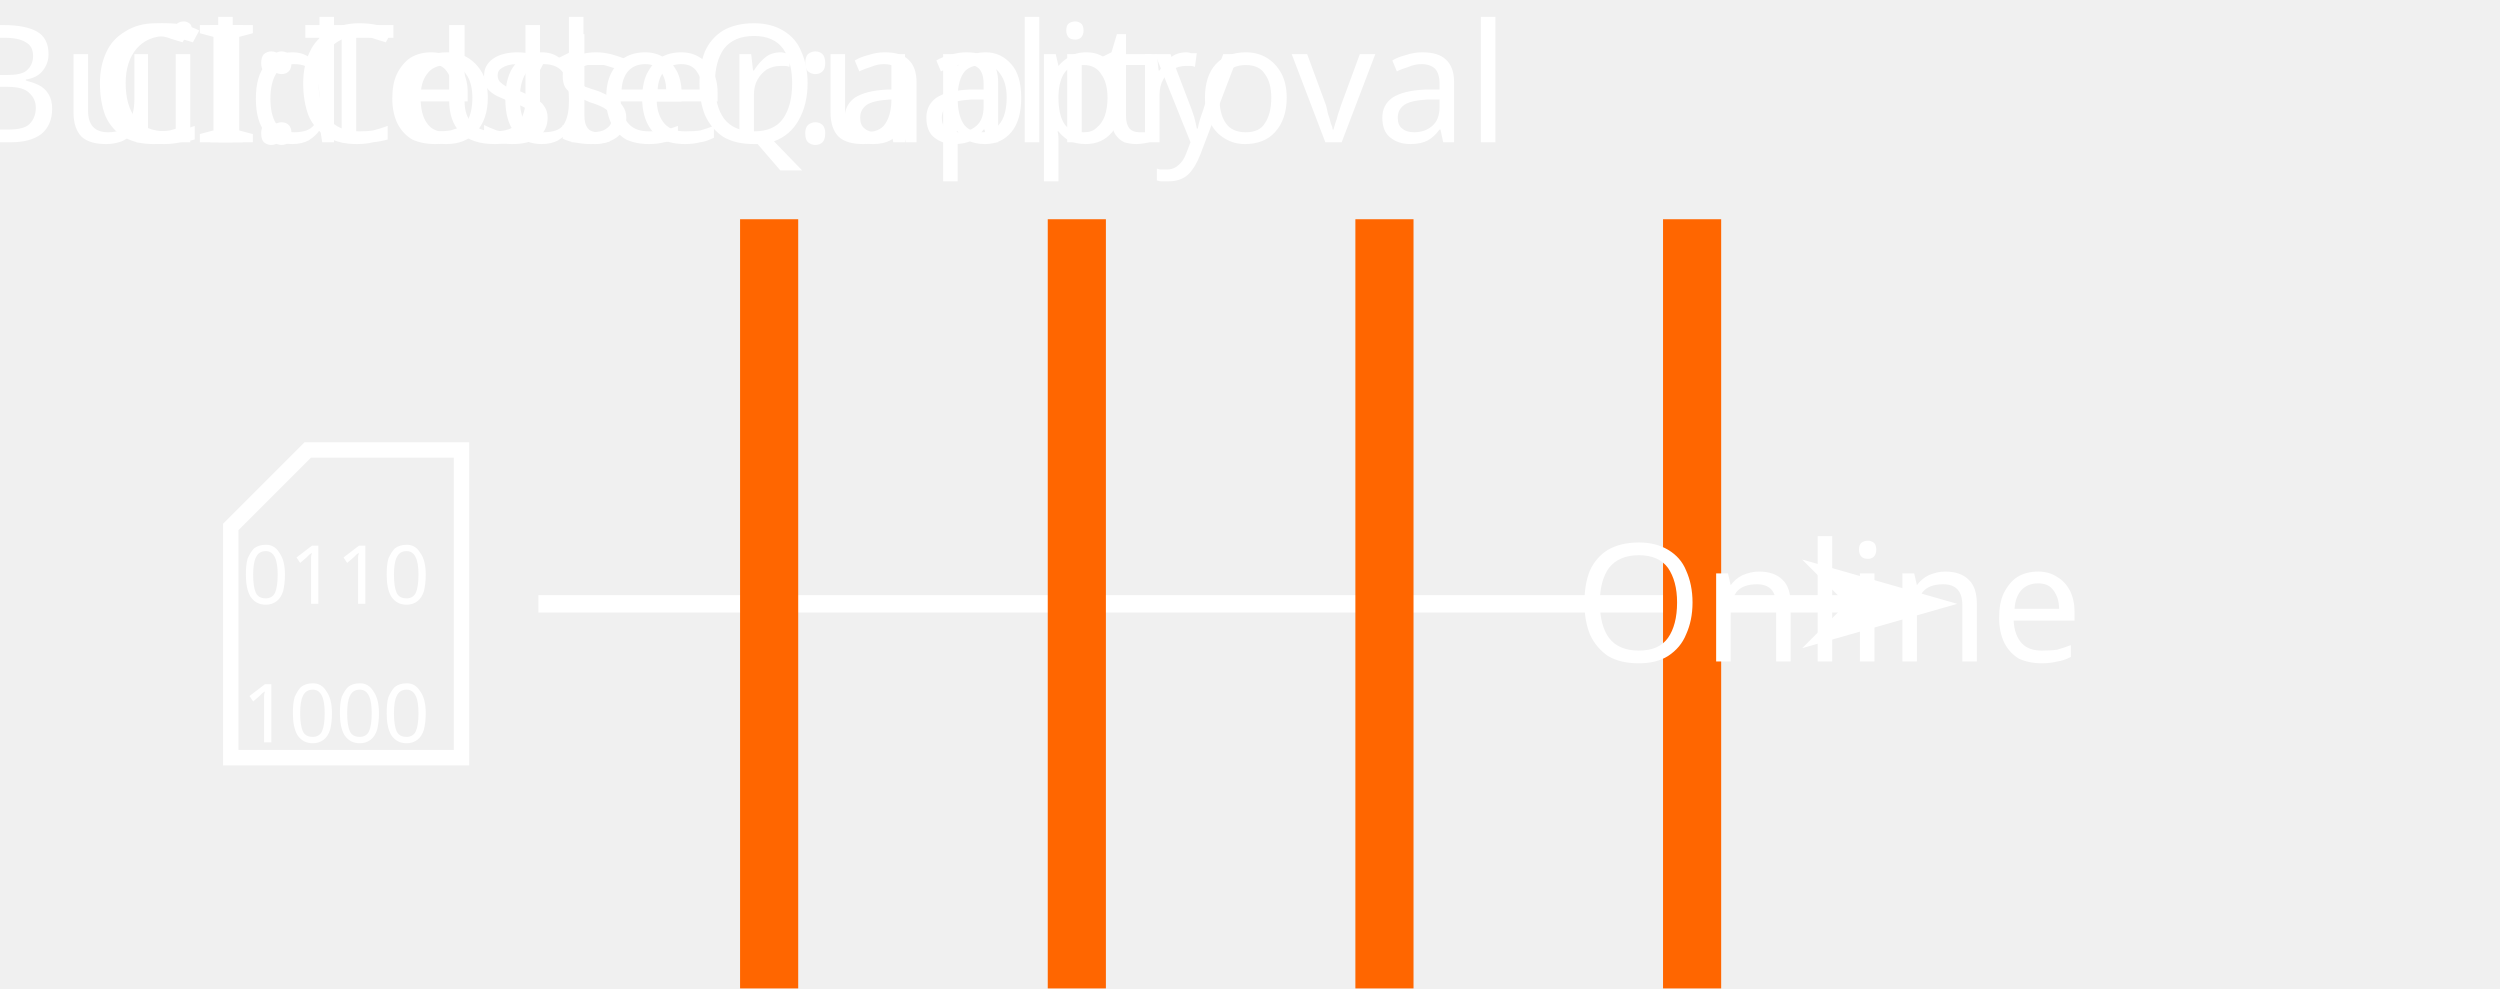
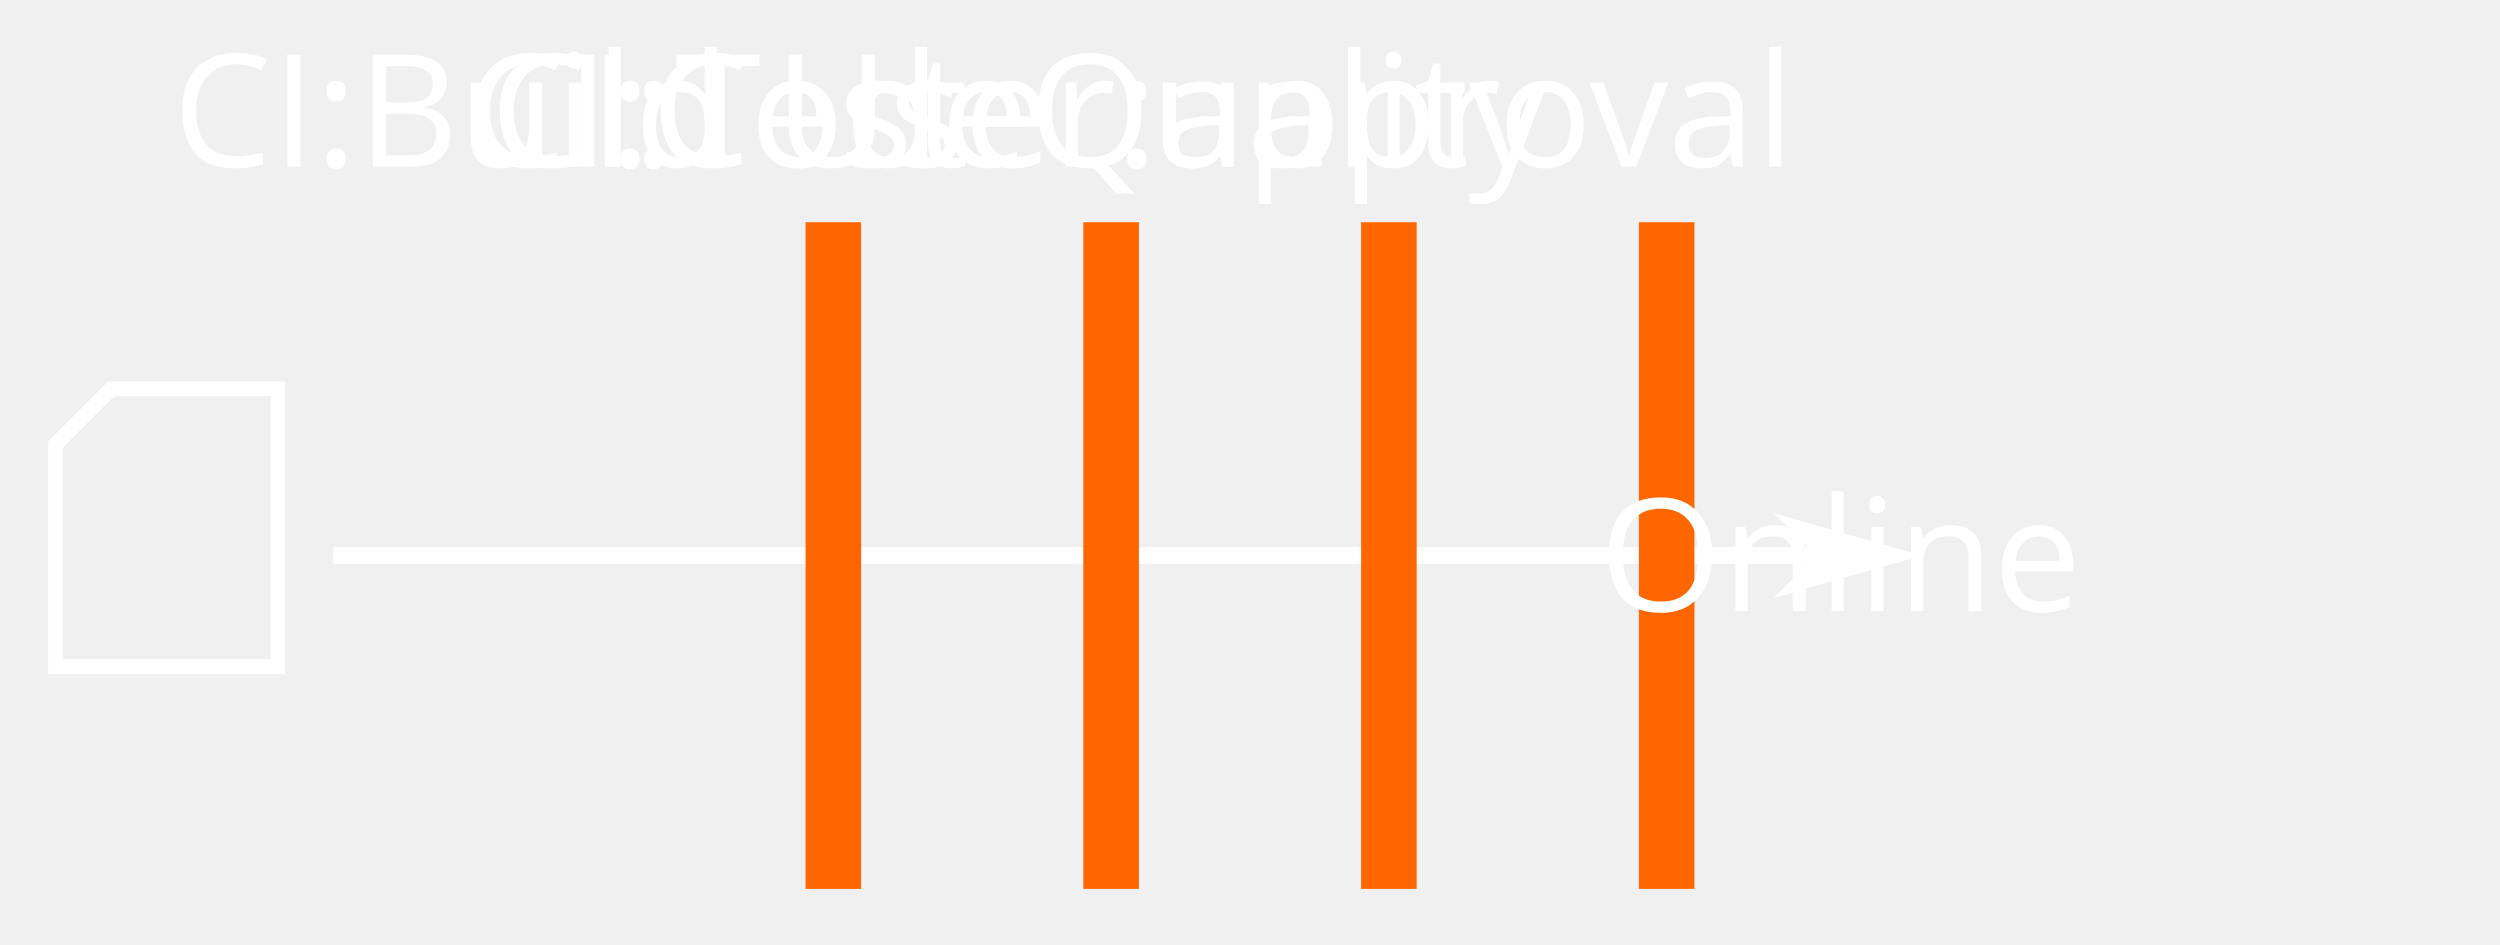
- <svg xmlns="http://www.w3.org/2000/svg" width="43mm" height="17mm" viewBox="0 0 43 17" version="1.1" id="svg21195">
+ <svg xmlns="http://www.w3.org/2000/svg" width="45mm" height="17mm" viewBox="0 0 45 17" version="1.1" id="svg21195">
  <defs id="defs21189">
+     <style type="text/css" id="style5868"> @font-face { font-family: "Open Sans"; font-style: normal; font-weight: 400; src: local("Open Sans"), local("OpenSans"), url("https://fonts.gstatic.com/s/opensans/v13/cJZKeOuBrn4kERxqtaUH3VtXRa8TVwTICgirnJhmVJw.woff2") format("woff2"); unicode-range: U+0-FF, U+131, U+152-153, U+2C6, U+2DA, U+2DC, U+2000-206F, U+2074, U+20AC, U+2212, U+2215; } </style>
    <marker orient="auto" refY="0" refX="0" id="Torso" style="overflow:visible">
-       <g id="g5052" transform="scale(0.7)" style="fill:#000000;fill-opacity:1;stroke:#000000;stroke-opacity:1">
+       <g id="g5052" style="fill:#000000;fill-opacity:1;stroke:#000000;stroke-opacity:1">
        <path id="path5038" d="m -4.779,-3.24 c 2.35,0.366 5.3,1.938 5.037,3.627 C -0.005,2.078 -2.213,2.618 -4.563,2.252 -6.913,1.886 -8.521,0.752 -8.258,-0.938 -7.995,-2.628 -7.13,-3.605 -4.779,-3.24 Z" style="fill:#000000;fill-opacity:1;fill-rule:evenodd;stroke:#000000;stroke-width:1.25;stroke-opacity:1" />
        <path id="path5040" d="M 4.46,0.089 C -2.556,-4.378 5.225,-3.906 -0.848,-8.72" style="fill:#000000;fill-opacity:1;fill-rule:evenodd;stroke:#000000;stroke-width:1pt;stroke-opacity:1" />
        <path id="path5042" d="M 4.93,0.058 C -1.387,1.749 1.803,5.478 -4.945,7.546" style="fill:#000000;fill-opacity:1;fill-rule:evenodd;stroke:#000000;stroke-width:1pt;stroke-opacity:1" />
        <rect id="rect5044" transform="matrix(0.527536,-0.849533,0.887668,0.460484,0,0)" y="-1.741" x="-10.392" height="2.761" width="2.637" style="fill:#000000;fill-opacity:1;fill-rule:evenodd;stroke:#000000;stroke-width:1pt;stroke-opacity:1" />
        <rect id="rect5046" transform="matrix(0.671205,-0.741272,0.790802,0.612072,0,0)" y="-7.963" x="4.959" height="2.861" width="2.733" style="fill:#000000;fill-opacity:1;fill-rule:evenodd;stroke:#000000;stroke-width:1pt;stroke-opacity:1" />
        <path id="path5048" transform="matrix(0,-1.109517,1.109517,0,25.96648,19.71619)" d="m 16.78,-28.685 a 0.607,0.607 0 1 0 -1.215,0 0.607,0.607 0 1 0 1.215,0 z" style="fill:#000000;fill-opacity:1;fill-rule:evenodd;stroke:#000000;stroke-width:1pt;stroke-opacity:1" />
        <path id="path5050" transform="matrix(0,-1.109517,1.109517,0,26.8245,16.99126)" d="m 16.78,-28.685 a 0.607,0.607 0 1 0 -1.215,0 0.607,0.607 0 1 0 1.215,0 z" style="fill:#000000;fill-opacity:1;fill-rule:evenodd;stroke:#000000;stroke-width:1pt;stroke-opacity:1" />
      </g>
    </marker>
    <marker orient="auto" refY="0" refX="0" id="Arrow1Mend" style="overflow:visible">
      <path id="path4835" d="M 0,0 5,-5 -12.5,0 5,5 Z" style="fill:#ffffff;fill-opacity:1;fill-rule:evenodd;stroke:#ffffff;stroke-width:1pt;stroke-opacity:1" transform="matrix(-0.4,0,0,-0.4,-4,0)" />
    </marker>
    <marker orient="auto" refY="0" refX="0" id="Arrow1Lend" style="overflow:visible">
      <path id="path4829" d="M 0,0 5,-5 -12.5,0 5,5 Z" style="fill:#000000;fill-opacity:1;fill-rule:evenodd;stroke:#000000;stroke-width:1pt;stroke-opacity:1" transform="matrix(-0.8,0,0,-0.8,-10,0)" />
    </marker>
  </defs>
-   <g id="layer1" transform="translate(-54.10729,-56.42709)">
-     <g id="g21768" transform="translate(3.836458,3.6530884e-6)">
-       <path id="path21742" d="m 54.24,65.49 v 3.969 h 3.969 v -5.292 h -2.646 z" style="fill:none;fill-rule:evenodd;stroke:#ffffff;stroke-width:0.265px;stroke-linecap:butt;stroke-linejoin:miter;stroke-opacity:1" />
-       <text id="text21746" y="66.812" x="54.438" style="font-size:10.583px;line-height:0px;font-family:sans-serif;text-align:start;letter-spacing:0px;word-spacing:0px;text-anchor:start;fill:#ffffff;fill-opacity:1;stroke:none;stroke-width:0.265px;stroke-linecap:butt;stroke-linejoin:miter;stroke-opacity:1" xml:space="preserve">
-         <tspan dy="0" style="font-style:normal;font-variant:normal;font-weight:normal;font-stretch:normal;font-size:1.411px;line-height:0px;font-family:sans-serif;-inkscape-font-specification:'sans-serif, Normal';font-variant-ligatures:normal;font-variant-caps:normal;font-variant-numeric:normal;font-feature-settings:normal;text-align:start;writing-mode:lr-tb;text-anchor:start;fill:#ffffff;fill-opacity:1;stroke:none;stroke-width:0.265px;stroke-opacity:1" y="66.812" x="54.438" id="tspan21744">0110</tspan>
-         <tspan id="tspan21760" style="font-style:normal;font-variant:normal;font-weight:normal;font-stretch:normal;font-size:1.411px;line-height:0px;font-family:sans-serif;-inkscape-font-specification:'sans-serif, Normal';font-variant-ligatures:normal;font-variant-caps:normal;font-variant-numeric:normal;font-feature-settings:normal;text-align:start;writing-mode:lr-tb;text-anchor:start;fill:#ffffff;fill-opacity:1;stroke:none;stroke-width:0.265px;stroke-opacity:1" y="69.195" x="54.438">1000</tspan>
+   <g id="layer1">
+     <g id="g9607">
+       <path id="path21742" d="m 1,8 v 4 H 5 V 7 H 2 Z" style="fill:none;fill-rule:evenodd;stroke:#ffffff;stroke-width:0.265px;stroke-linecap:butt;stroke-linejoin:miter;stroke-opacity:1" />
+       <text id="text21746" y="9" x="3" style="font-size:10.583px;line-height:0px;font-family:sans-serif;text-align:center;letter-spacing:0px;word-spacing:0px;text-anchor:middle;fill:#ffffff;fill-opacity:1;stroke:none;stroke-width:0.265px;stroke-linecap:butt;stroke-linejoin:miter;stroke-opacity:1" xml:space="preserve">
+         <tspan dy="0" style="font-style:normal;font-variant:normal;font-weight:normal;font-stretch:normal;font-size:1.411px;line-height:0px;font-family:'Open Sans';-inkscape-font-specification:'Open Sans';font-variant-ligatures:normal;font-variant-caps:normal;font-variant-numeric:normal;font-feature-settings:normal;text-align:center;writing-mode:lr-tb;text-anchor:middle;fill:#ffffff;fill-opacity:1;stroke:none;stroke-width:0.265px;stroke-opacity:1" y="9" x="3" id="tspan21744">0110</tspan>
+         <tspan id="tspan21760" style="font-style:normal;font-variant:normal;font-weight:normal;font-stretch:normal;font-size:1.411px;line-height:0px;font-family:'Open Sans';-inkscape-font-specification:'Open Sans';font-variant-ligatures:normal;font-variant-caps:normal;font-variant-numeric:normal;font-feature-settings:normal;text-align:center;writing-mode:lr-tb;text-anchor:middle;fill:#ffffff;fill-opacity:1;stroke:none;stroke-width:0.265px;stroke-opacity:1" y="11.383" x="3">1000</tspan>
      </text>
    </g>
-     <path style="fill:#ffffff;fill-rule:evenodd;stroke:#ffffff;stroke-width:0.3;stroke-linecap:butt;stroke-linejoin:miter;stroke-miterlimit:4;stroke-dasharray:none;stroke-opacity:1;marker-end:url(#Arrow1Mend)" d="m 63.368,66.813 h 23.812" id="arrow" />
-     <g id="walls" transform="translate(2.645834)">
-       <g transform="translate(1.190624,1.32292)" id="g21920">
-         <path style="fill:none;fill-rule:evenodd;stroke:#ff6600;stroke-width:1;stroke-linecap:butt;stroke-linejoin:miter;stroke-miterlimit:4;stroke-dasharray:none;stroke-opacity:1" d="m 63.5,58.875 10e-7,6.615 v 6.615" id="frag_wall1" />
-         <text xml:space="preserve" style="font-size:10.583px;line-height:2.646px;font-family:sans-serif;text-align:center;letter-spacing:0px;word-spacing:0px;text-anchor:middle;fill:#ffffff;fill-opacity:1;stroke:none;stroke-width:0.265px;stroke-linecap:butt;stroke-linejoin:miter;stroke-opacity:1" x="63.5" y="57.552" id="frag_text1">
-           <tspan id="tspan21913" x="63.5" y="57.552" style="font-size:2.822px;text-align:center;text-anchor:middle;fill:#ffffff;fill-opacity:1;stroke:none;stroke-width:0.265px;stroke-opacity:1">CI:Build</tspan>
-         </text>
-       </g>
-       <g transform="translate(-1.455209,1.32292)" id="g21968">
-         <path style="fill:none;fill-rule:evenodd;stroke:#ff6600;stroke-width:1;stroke-linecap:butt;stroke-linejoin:miter;stroke-miterlimit:4;stroke-dasharray:none;stroke-opacity:1" d="m 71.438,58.875 v 6.615 6.615" id="frag_wall2" />
-         <text xml:space="preserve" style="font-size:10.583px;line-height:2.646px;font-family:sans-serif;text-align:center;letter-spacing:0px;word-spacing:0px;text-anchor:middle;fill:#ffffff;stroke:#000000;stroke-width:0.265px;stroke-linecap:butt;stroke-linejoin:miter;stroke-opacity:1" x="71.438" y="57.552" id="frag_text2">
-           <tspan id="tspan21913-5" x="71.438" y="57.552" style="font-size:2.822px;text-align:center;text-anchor:middle;fill:#ffffff;stroke:none;stroke-width:0.265px">CI:Test</tspan>
-         </text>
-       </g>
-       <g transform="translate(11.77396,1.32292)" id="g21920-7">
-         <path id="frag_wall3" d="m 63.5,58.875 10e-7,6.615 -10e-7,6.615" style="fill:none;fill-rule:evenodd;stroke:#ff6600;stroke-width:1;stroke-linecap:butt;stroke-linejoin:miter;stroke-miterlimit:4;stroke-dasharray:none;stroke-opacity:1" />
-         <text id="frag_text3" y="57.552" x="63.5" style="font-size:10.583px;line-height:2.646px;font-family:sans-serif;text-align:center;letter-spacing:0px;word-spacing:0px;text-anchor:middle;fill:#ffffff;stroke:#000000;stroke-width:0.265px;stroke-linecap:butt;stroke-linejoin:miter;stroke-opacity:1" xml:space="preserve">
-           <tspan style="font-size:2.822px;text-align:center;text-anchor:middle;fill:#ffffff;stroke:none;stroke-width:0.265px" y="57.552" x="63.5" id="tspan21913-7">CI:CodeQuality</tspan>
-         </text>
-       </g>
-       <g transform="translate(17.06563,1.32292)" id="g21920-7-0">
-         <path id="frag_wall4" d="m 63.5,58.875 v 6.615 6.615" style="fill:none;fill-rule:evenodd;stroke:#ff6600;stroke-width:1;stroke-linecap:butt;stroke-linejoin:miter;stroke-miterlimit:4;stroke-dasharray:none;stroke-opacity:1" />
-         <text id="frag_text4" y="57.552" x="63.5" style="font-size:10.583px;line-height:2.646px;font-family:sans-serif;text-align:center;letter-spacing:0px;word-spacing:0px;text-anchor:middle;fill:#ffffff;stroke:#000000;stroke-width:0.265px;stroke-linecap:butt;stroke-linejoin:miter;stroke-opacity:1" xml:space="preserve">
-           <tspan id="tspan21994" style="font-size:2.822px;text-align:center;text-anchor:middle;fill:#ffffff;stroke:none;stroke-width:0.265px" y="57.552" x="63.5">User:approval</tspan>
-         </text>
-       </g>
+     <path style="fill:#ffffff;fill-rule:evenodd;stroke:#ffffff;stroke-width:0.3;stroke-linecap:butt;stroke-linejoin:miter;stroke-miterlimit:4;stroke-dasharray:none;stroke-opacity:1;marker-end:url(#Arrow1Mend)" d="M 6,10 H 34" id="arrow" />
+     <text xml:space="preserve" style="font-style:normal;font-variant:normal;font-weight:normal;font-stretch:normal;font-size:10.583px;line-height:2.646px;font-family:'Open Sans';-inkscape-font-specification:'Open Sans';text-align:center;letter-spacing:0px;word-spacing:0px;text-anchor:middle;fill:#ffffff;fill-opacity:1;stroke:none;stroke-width:0.265px;stroke-linecap:butt;stroke-linejoin:miter;stroke-opacity:1" x="15" y="3" id="frag_text1">
+       <tspan id="tspan21913" x="15" y="3" style="font-style:normal;font-variant:normal;font-weight:normal;font-stretch:normal;font-size:2.822px;font-family:'Open Sans';-inkscape-font-specification:'Open Sans';text-align:center;text-anchor:middle;fill:#ffffff;fill-opacity:1;stroke:none;stroke-width:0.265px;stroke-opacity:1">CI:Build</tspan>
+     </text>
+     <text xml:space="preserve" style="font-style:normal;font-variant:normal;font-weight:normal;font-stretch:normal;font-size:10.583px;line-height:2.646px;font-family:'Open Sans';-inkscape-font-specification:'Open Sans';text-align:center;letter-spacing:0px;word-spacing:0px;text-anchor:middle;fill:#ffffff;stroke:#000000;stroke-width:0.265px;stroke-linecap:butt;stroke-linejoin:miter;stroke-opacity:1" x="20" y="3" id="frag_text2">
+       <tspan id="tspan21913-5" x="20" y="3" style="font-style:normal;font-variant:normal;font-weight:normal;font-stretch:normal;font-size:2.822px;font-family:'Open Sans';-inkscape-font-specification:'Open Sans';text-align:center;text-anchor:middle;fill:#ffffff;stroke:none;stroke-width:0.265px">CI:Test</tspan>
+     </text>
+     <text id="frag_text3" y="3" x="25" style="font-style:normal;font-variant:normal;font-weight:normal;font-stretch:normal;font-size:10.583px;line-height:2.646px;font-family:'Open Sans';-inkscape-font-specification:'Open Sans';text-align:center;letter-spacing:0px;word-spacing:0px;text-anchor:middle;fill:#ffffff;stroke:#000000;stroke-width:0.265px;stroke-linecap:butt;stroke-linejoin:miter;stroke-opacity:1" xml:space="preserve">
+       <tspan style="font-style:normal;font-variant:normal;font-weight:normal;font-stretch:normal;font-size:2.822px;font-family:'Open Sans';-inkscape-font-specification:'Open Sans';text-align:center;text-anchor:middle;fill:#ffffff;stroke:none;stroke-width:0.265px" y="3" x="25" id="tspan21913-7">CI:CodeQuality</tspan>
+     </text>
+     <g id="walls">
+       <path id="frag_wall1" d="m 15,4 0 6 0 6" style="fill:none;fill-rule:evenodd;stroke:#ff6600;stroke-width:1;stroke-linecap:butt;stroke-linejoin:miter;stroke-miterlimit:4;stroke-dasharray:none;stroke-opacity:1" />
+       <path id="frag_wall2" d="m 20,4 0 6 0 6" style="fill:none;fill-rule:evenodd;stroke:#ff6600;stroke-width:1;stroke-linecap:butt;stroke-linejoin:miter;stroke-miterlimit:4;stroke-dasharray:none;stroke-opacity:1" />
+       <path style="fill:none;fill-rule:evenodd;stroke:#ff6600;stroke-width:1;stroke-linecap:butt;stroke-linejoin:miter;stroke-miterlimit:4;stroke-dasharray:none;stroke-opacity:1" d="m 25,4 0 6 0 6" id="frag_wall3" />
+       <path style="fill:none;fill-rule:evenodd;stroke:#ff6600;stroke-width:1;stroke-linecap:butt;stroke-linejoin:miter;stroke-miterlimit:4;stroke-dasharray:none;stroke-opacity:1" d="m 30,4 0 6 0 6" id="frag_wall4" />
    </g>
-     <text xml:space="preserve" style="font-size:10.583px;line-height:2.646px;font-family:sans-serif;text-align:center;letter-spacing:0px;word-spacing:0px;text-anchor:middle;fill:#ffffff;stroke:#000000;stroke-width:0.265px;stroke-linecap:butt;stroke-linejoin:miter;stroke-opacity:1" x="92.438" y="67.807" id="text22640">
-       <tspan id="tspan22638" x="92.438" y="67.807" style="font-size:2.822px;text-align:center;text-anchor:middle;fill:#ffffff;stroke:none;stroke-width:0.265px">Online</tspan>
+     <text id="frag_text4" y="3" x="30" style="font-style:normal;font-variant:normal;font-weight:normal;font-stretch:normal;font-size:10.583px;line-height:2.646px;font-family:'Open Sans';-inkscape-font-specification:'Open Sans';text-align:center;letter-spacing:0px;word-spacing:0px;text-anchor:middle;fill:#ffffff;stroke:#000000;stroke-width:0.265px;stroke-linecap:butt;stroke-linejoin:miter;stroke-opacity:1" xml:space="preserve">
+       <tspan id="tspan21994" style="font-style:normal;font-variant:normal;font-weight:normal;font-stretch:normal;font-size:2.822px;font-family:'Open Sans';-inkscape-font-specification:'Open Sans';text-align:center;text-anchor:middle;fill:#ffffff;stroke:none;stroke-width:0.265px" y="3" x="30">User:approval</tspan>
+     </text>
+     <text xml:space="preserve" style="font-style:normal;font-variant:normal;font-weight:normal;font-stretch:normal;font-size:10.583px;line-height:2.646px;font-family:'Open Sans';-inkscape-font-specification:'Open Sans';text-align:center;letter-spacing:0px;word-spacing:0px;text-anchor:middle;fill:#ffffff;stroke:#000000;stroke-width:0.265px;stroke-linecap:butt;stroke-linejoin:miter;stroke-opacity:1" x="40" y="11" id="text22640">
+       <tspan id="tspan22638" x="40" y="11" style="font-style:normal;font-variant:normal;font-weight:normal;font-stretch:normal;font-size:2.822px;font-family:'Open Sans';-inkscape-font-specification:'Open Sans';text-align:center;text-anchor:middle;fill:#ffffff;stroke:none;stroke-width:0.265px">Online</tspan>
+     </text>
+     <text xml:space="preserve" style="font-size:10.583px;line-height:2.646px;font-family:sans-serif;letter-spacing:0px;word-spacing:0px;fill:none;stroke:#000000;stroke-width:0.265px;stroke-linecap:butt;stroke-linejoin:miter;stroke-opacity:1" x="39.67" y="16.323" id="text6498">
+       <tspan id="tspan6496" x="39.67" y="20.395" style="stroke-width:0.265px" />
    </text>
  </g>
</svg>
